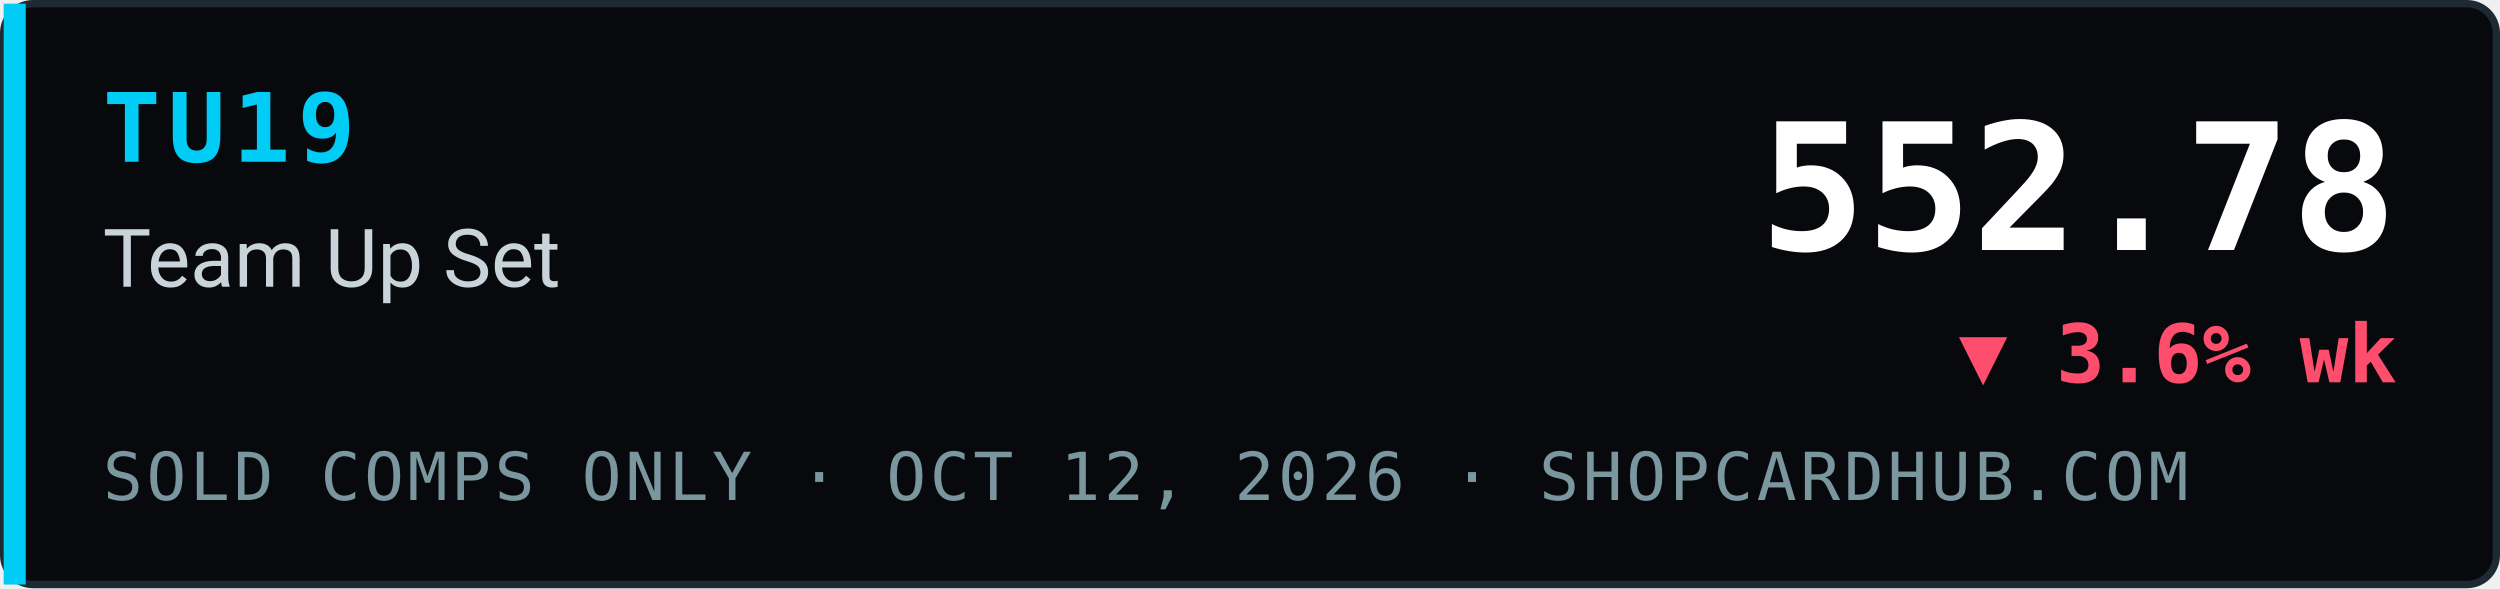
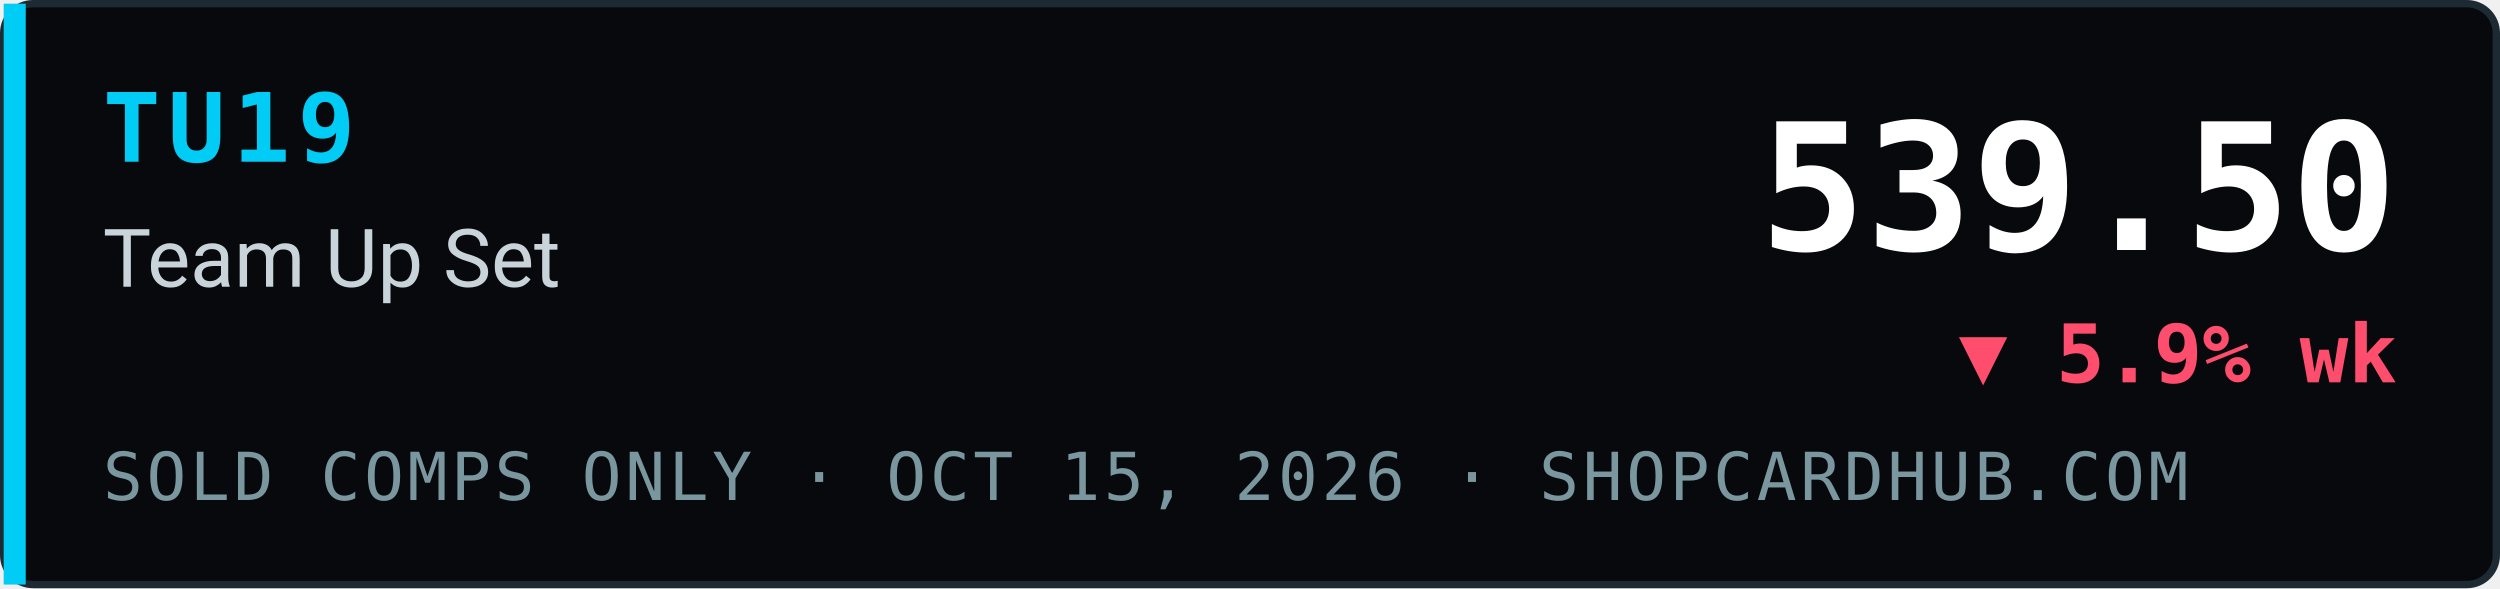
- <svg xmlns="http://www.w3.org/2000/svg" width="340" height="80" viewBox="0 0 340 80" role="img" aria-label="TU19 Team Up Set index 552.78, ▼ 3.6% wk, sold comps only, ShopCardHub">
+ <svg xmlns="http://www.w3.org/2000/svg" width="340" height="80" viewBox="0 0 340 80" role="img" aria-label="TU19 Team Up Set index 539.50, ▼ 5.9% wk, sold comps only, ShopCardHub">
  <rect x="0.5" y="0.5" width="339" height="79" rx="4" fill="#07090c" stroke="#1e2a33" />
  <rect x="0.5" y="0.5" width="3" height="79" fill="#00ccf5" />
  <text x="14" y="22" font-family="ui-monospace,SFMono-Regular,Menlo,Consolas,monospace" font-size="13" font-weight="700" fill="#00ccf5" letter-spacing="1">TU19</text>
  <text x="14" y="39" font-family="system-ui,-apple-system,Segoe UI,Roboto,Helvetica,Arial,sans-serif" font-size="11" fill="#c9d4da">Team Up Set</text>
-   <text x="14" y="68" font-family="ui-monospace,SFMono-Regular,Menlo,Consolas,monospace" font-size="9" fill="#7a969e" letter-spacing="0.5">SOLD COMPS ONLY · OCT 12, 2026 · SHOPCARDHUB.COM</text>
-   <text x="326" y="34" text-anchor="end" font-family="ui-monospace,SFMono-Regular,Menlo,Consolas,monospace" font-size="24" font-weight="700" fill="#ffffff">552.78</text>
-   <text x="326" y="52" text-anchor="end" font-family="ui-monospace,SFMono-Regular,Menlo,Consolas,monospace" font-size="11" font-weight="700" fill="#ff4d6d">▼ 3.6% wk</text>
+   <text x="14" y="68" font-family="ui-monospace,SFMono-Regular,Menlo,Consolas,monospace" font-size="9" fill="#7a969e" letter-spacing="0.5">SOLD COMPS ONLY · OCT 15, 2026 · SHOPCARDHUB.COM</text>
+   <text x="326" y="34" text-anchor="end" font-family="ui-monospace,SFMono-Regular,Menlo,Consolas,monospace" font-size="24" font-weight="700" fill="#ffffff">539.50</text>
+   <text x="326" y="52" text-anchor="end" font-family="ui-monospace,SFMono-Regular,Menlo,Consolas,monospace" font-size="11" font-weight="700" fill="#ff4d6d">▼ 5.9% wk</text>
</svg>
